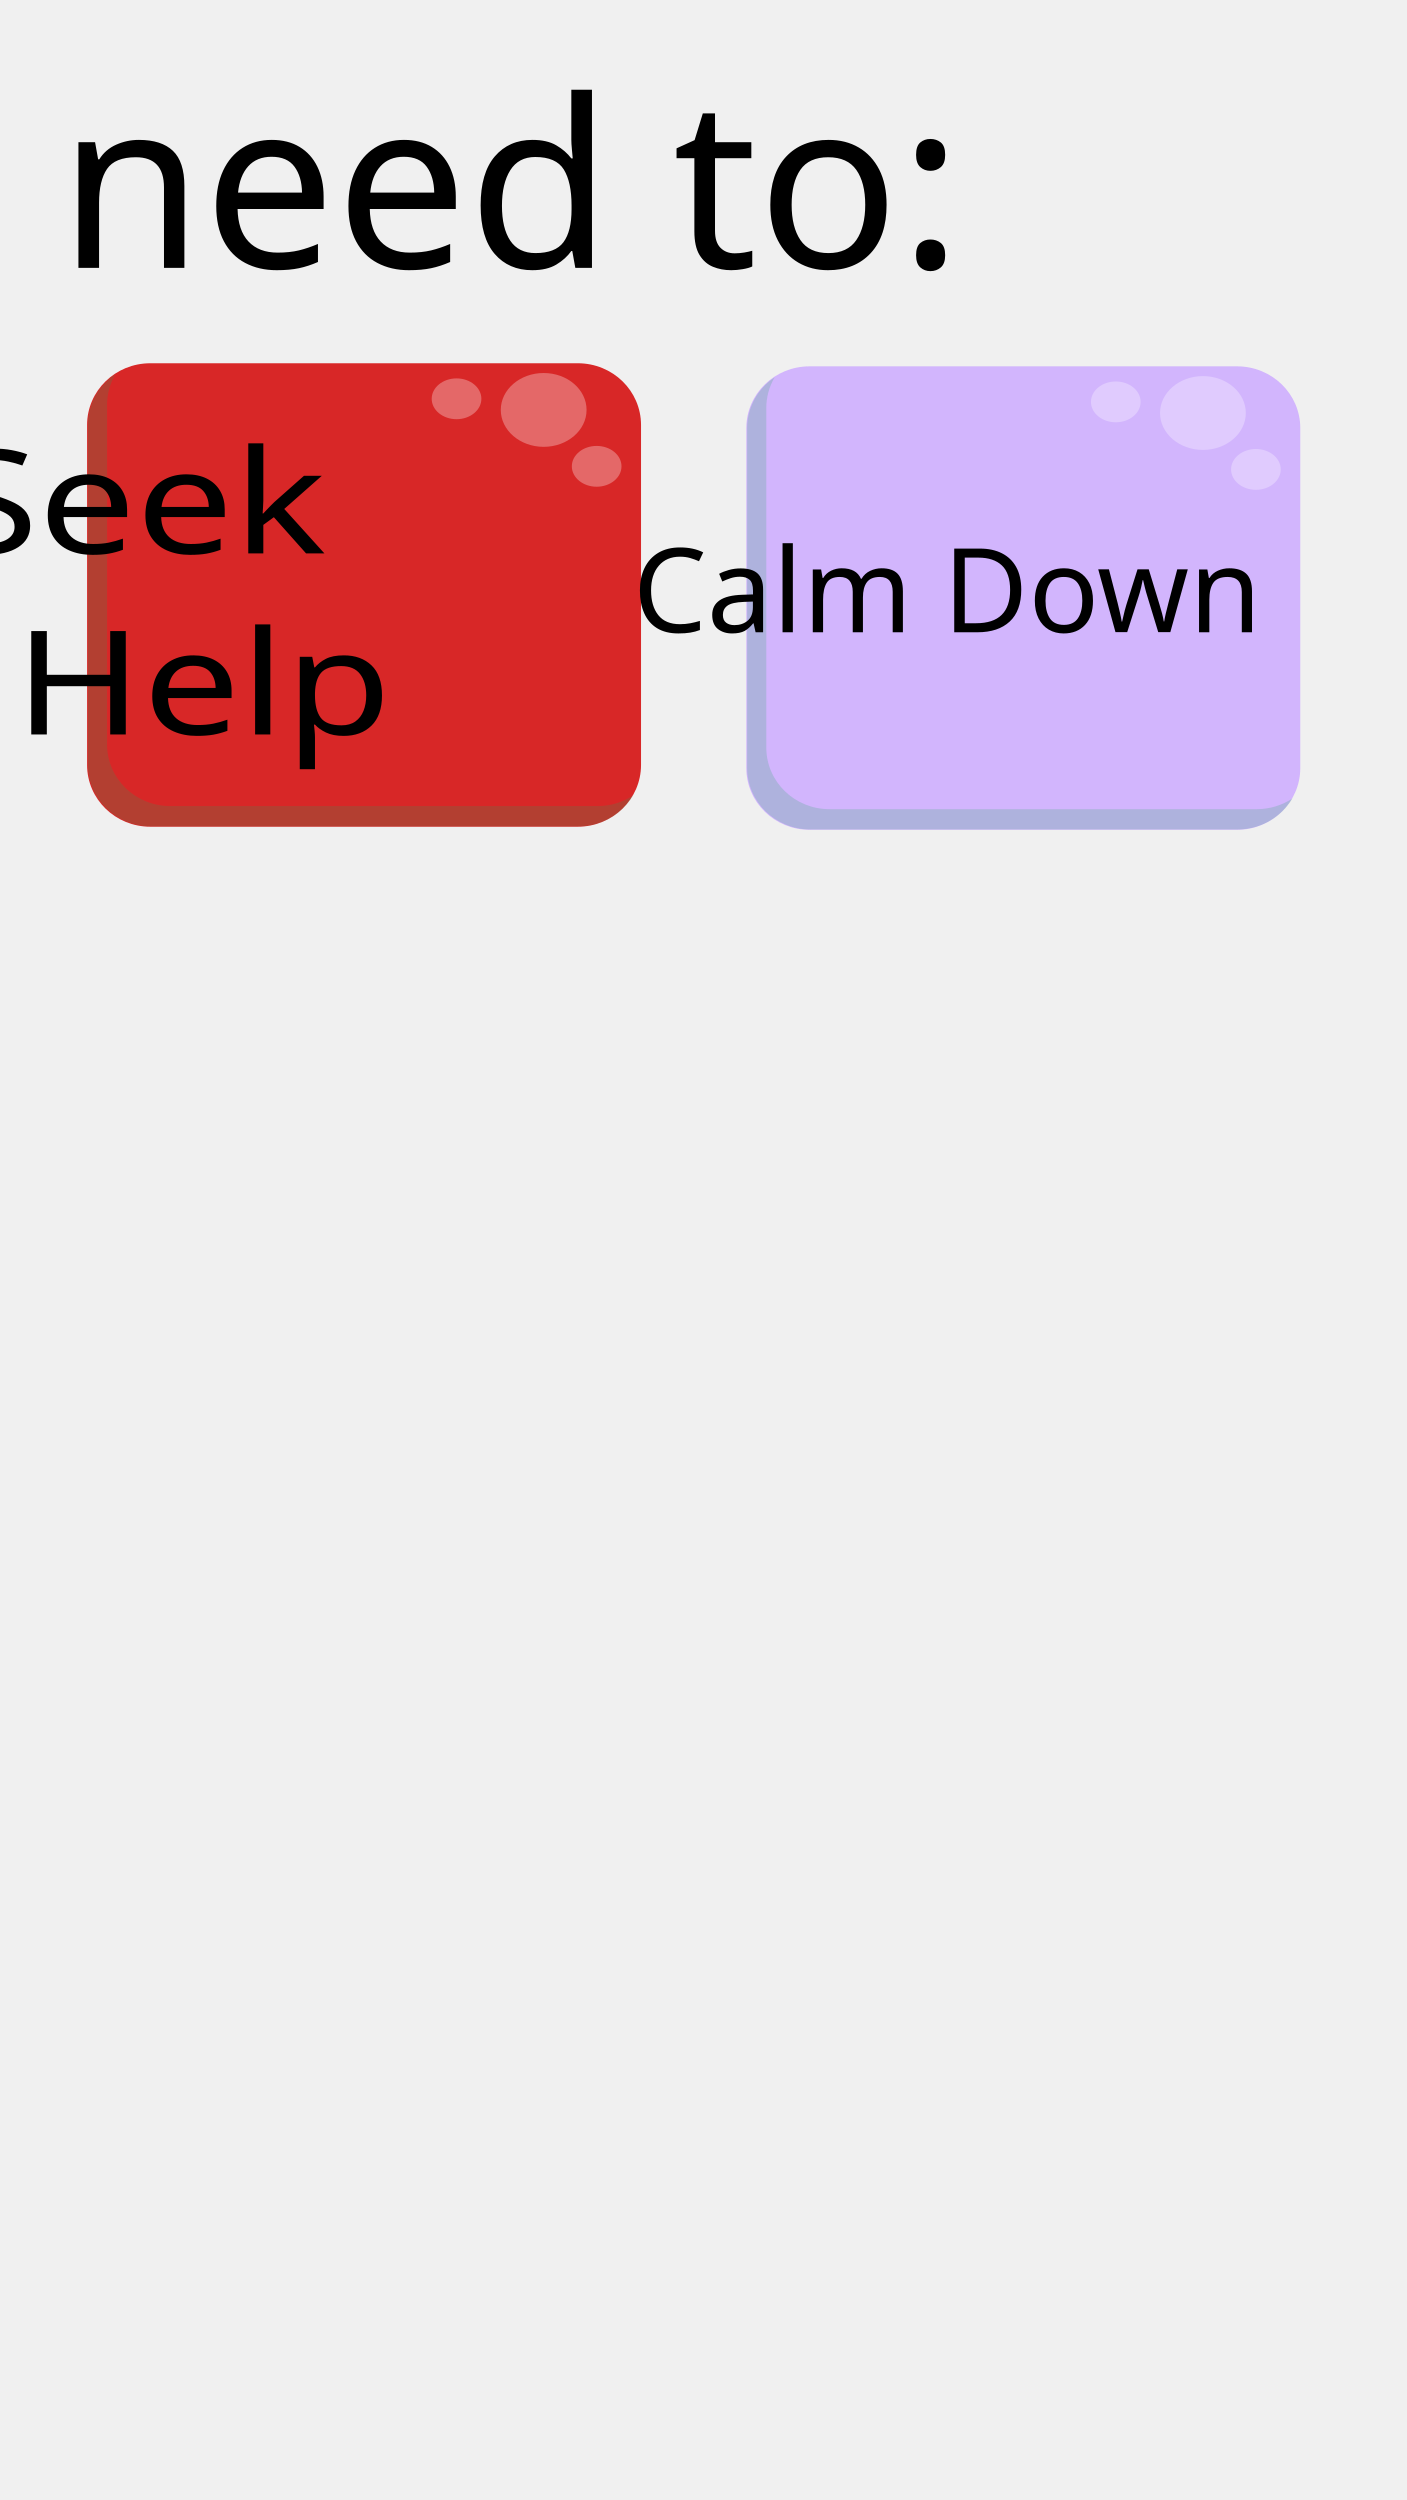
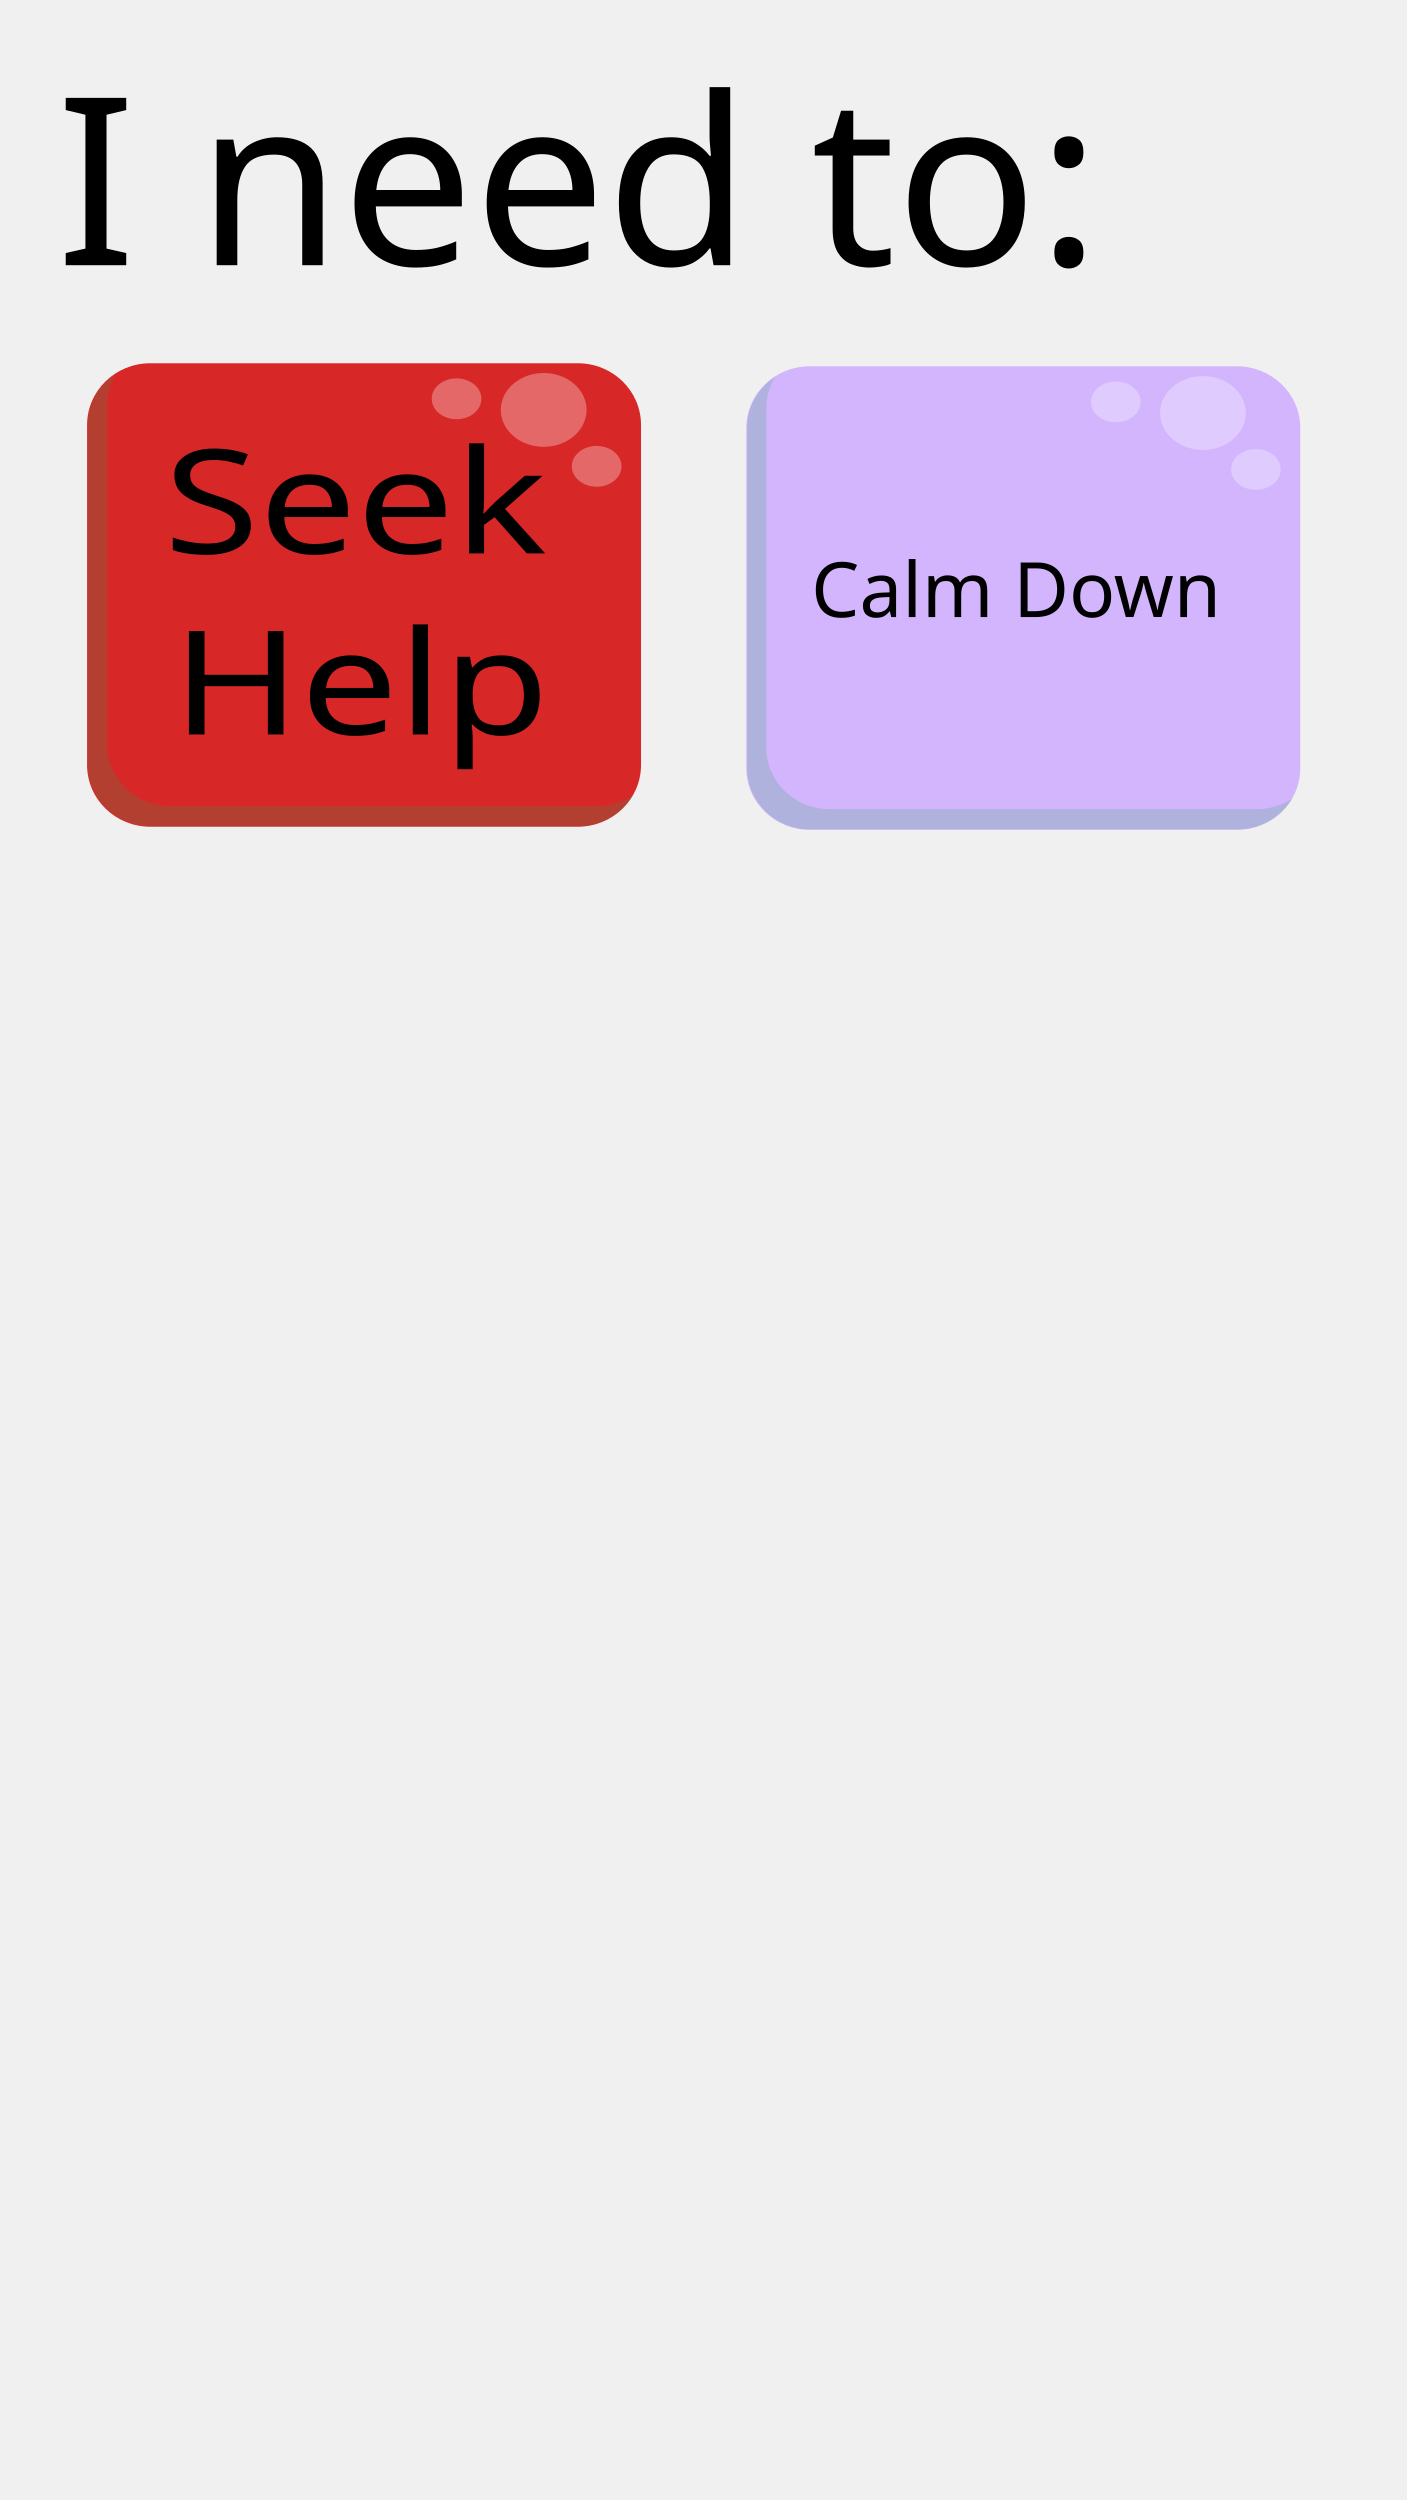
<svg xmlns="http://www.w3.org/2000/svg" width="1080" height="1920" viewBox="0 0 1080 1920" id="svg7869" version="1.1">
  <defs id="defs7871">
    </defs>
  <g id="layer1" transform="translate(0,867.6378)">
-     <text xml:space="preserve" style="font-style:normal;font-variant:normal;font-weight:normal;font-stretch:normal;font-size:7.5px;line-height:125%;font-family:'Buxton Sketch';-inkscape-font-specification:'Buxton Sketch, Normal';text-align:center;letter-spacing:0px;word-spacing:0px;writing-mode:lr-tb;text-anchor:middle;fill:#000000;fill-opacity:1;stroke:none;stroke-width:1px;stroke-linecap:butt;stroke-linejoin:miter;stroke-opacity:1" x="342.857" y="-661.924" id="text8417">
-       <tspan id="tspan8419" x="342.857" y="-661.924" style="font-style:normal;font-variant:normal;font-weight:normal;font-stretch:normal;font-size:180px;line-height:125%;font-family:'Buxton Sketch';-inkscape-font-specification:'Buxton Sketch, Normal';text-align:center;writing-mode:lr-tb;text-anchor:middle">I need to:</tspan>
+     <text xml:space="preserve" style="font-style:normal;font-variant:normal;font-weight:normal;font-stretch:normal;line-height:0%;font-family:'Buxton Sketch';-inkscape-font-specification:'Buxton Sketch, Normal';text-align:center;letter-spacing:0px;word-spacing:0px;writing-mode:lr-tb;text-anchor:middle;fill:#000000;fill-opacity:1;stroke:none;stroke-width:1px;stroke-linecap:butt;stroke-linejoin:miter;stroke-opacity:1" x="451.954" y="-663.944" id="text8417">
+       <tspan id="tspan8419" x="451.954" y="-663.944" style="font-style:normal;font-variant:normal;font-weight:normal;font-stretch:normal;font-size:180px;line-height:125%;font-family:'Buxton Sketch';-inkscape-font-specification:'Buxton Sketch, Normal';text-align:center;writing-mode:lr-tb;text-anchor:middle">I need to:</tspan>
    </text>
    <path style="opacity:0;fill:#ff0000;stroke:none;stroke-width:1px;stroke-linecap:butt;stroke-linejoin:miter;stroke-opacity:1" d="m -1413.775,-798.544 c -132.469,-3.517 -238.399,-12.563 -278.628,-23.794 -22.332,-6.234 -25.14,-11.016 -10.094,-17.186 29.808,-12.223 120.246,-21.184 268.56,-26.611 41.471,-1.517 223.991,-1.519 266.241,-0.002 146.027,5.242 238.532,14.35 268.588,26.445 12.33,4.962 12.894,8.523 2.105,13.306 -30.472,13.509 -140.28,23.865 -296.024,27.918 -37.082,0.965 -183.435,0.915 -220.748,-0.076 z" id="path3375" />
    <ellipse style="opacity:0.301;fill:#ffffff;fill-opacity:0;stroke:none;stroke-width:0;stroke-linejoin:round;stroke-miterlimit:4;stroke-dasharray:none;stroke-opacity:1" id="path5956" cx="-1221.385" cy="-852.695" rx="44.395" ry="28.641" />
    <g id="g8491">
      <path style="opacity:1;fill:#d40000;fill-opacity:0.836;stroke:none;stroke-width:0;stroke-linejoin:round;stroke-miterlimit:4;stroke-dasharray:none;stroke-opacity:1;image-rendering:auto" d="m 115.5,-588.659 328.187,0 c 26.936,0 48.621,21.166 48.621,47.459 l 0,261.024 c 0,26.293 -21.685,47.459 -48.621,47.459 l -328.187,0 c -26.936,0 -48.621,-21.166 -48.621,-47.459 l 0,-261.024 c 0,-26.293 21.685,-47.459 48.621,-47.459 z" id="rect5913" />
      <path id="rect5918" d="m 88.627,-580.223 c -12.78,8.522 -21.141,22.848 -21.141,39.153 l 0,260.676 c 0,26.257 21.672,47.396 48.593,47.396 l 328.002,0 c 18.099,0 33.814,-9.563 42.177,-23.805 -7.802,5.202 -17.248,8.243 -27.452,8.243 l -328.002,0 c -26.92,0 -48.593,-21.139 -48.593,-47.395 l 0,-260.677 c 0,-8.604 2.339,-16.65 6.416,-23.591 z" style="opacity:0.261;fill:#18a55d;fill-opacity:0.751;fill-rule:nonzero;stroke:none;stroke-width:0.999;stroke-linejoin:round;stroke-miterlimit:4;stroke-dasharray:none;stroke-opacity:1;image-rendering:auto" />
      <path id="path5960" d="m 450.482,-552.814 a 32.941,28.349 0 0 1 -32.941,28.35 32.941,28.349 0 0 1 -32.941,-28.35 32.941,28.349 0 0 1 32.941,-28.35 32.941,28.349 0 0 1 32.941,28.35 z" style="opacity:0.301;fill:#ffffff;fill-opacity:1;stroke:none;stroke-width:0;stroke-linejoin:round;stroke-miterlimit:4;stroke-dasharray:none;stroke-opacity:1;image-rendering:auto" />
      <path id="circle5962" d="m 477.308,-509.499 a 19.071,15.667 0 0 1 -19.071,15.666 19.071,15.667 0 0 1 -19.071,-15.666 19.071,15.667 0 0 1 19.071,-15.667 19.071,15.667 0 0 1 19.071,15.667 z" style="opacity:0.301;fill:#ffffff;fill-opacity:1;stroke:none;stroke-width:0;stroke-linejoin:round;stroke-miterlimit:4;stroke-dasharray:none;stroke-opacity:1;image-rendering:auto" />
      <path id="ellipse5964" d="m 369.69,-561.36 a 19.071,15.667 0 0 1 -19.071,15.666 19.071,15.667 0 0 1 -19.071,-15.666 19.071,15.667 0 0 1 19.071,-15.667 19.071,15.667 0 0 1 19.071,15.667 z" style="opacity:0.301;fill:#ffffff;fill-opacity:1;stroke:none;stroke-width:0;stroke-linejoin:round;stroke-miterlimit:4;stroke-dasharray:none;stroke-opacity:1;image-rendering:auto" />
    </g>
-     <text xml:space="preserve" style="font-style:normal;font-variant:normal;font-weight:normal;font-stretch:semi-expanded;font-size:182.408px;line-height:125%;font-family:'Goudy Old Style';-inkscape-font-specification:'Goudy Old Style, Semi-Expanded';text-align:center;letter-spacing:0px;word-spacing:0px;writing-mode:lr-tb;text-anchor:middle;fill:#000000;fill-opacity:1;stroke:none;stroke-width:1px;stroke-linecap:butt;stroke-linejoin:miter;stroke-opacity:1" x="261.16" y="-483.895" id="text4706" transform="scale(1.093258,0.9146968)">
+     <text xml:space="preserve" style="font-style:normal;font-variant:normal;font-weight:normal;font-stretch:semi-expanded;line-height:0%;font-family:'Goudy Old Style';-inkscape-font-specification:'Goudy Old Style, Semi-Expanded';text-align:center;letter-spacing:0px;word-spacing:0px;writing-mode:lr-tb;text-anchor:middle;fill:#000000;fill-opacity:1;stroke:none;stroke-width:1px;stroke-linecap:butt;stroke-linejoin:miter;stroke-opacity:1" x="261.16" y="-483.895" id="text4706" transform="scale(1.093258,0.9146968)">
      <tspan id="tspan4710" style="font-style:normal;font-variant:normal;font-weight:normal;font-stretch:semi-expanded;font-size:121.606px;line-height:125%;font-family:'Goudy Old Style';-inkscape-font-specification:'Goudy Old Style, Semi-Expanded';text-align:center;writing-mode:lr-tb;text-anchor:middle" x="276.36" y="-483.895">Seek </tspan>
-       <tspan id="tspan4712" style="font-style:normal;font-variant:normal;font-weight:normal;font-stretch:semi-expanded;font-size:121.606px;line-height:125%;font-family:'Goudy Old Style';-inkscape-font-specification:'Goudy Old Style, Semi-Expanded';text-align:center;writing-mode:lr-tb;text-anchor:middle" x="261.16" y="-331.889">Help</tspan>
+       <tspan id="tspan4712" style="font-style:normal;font-variant:normal;font-weight:normal;font-stretch:semi-expanded;font-size:121.606px;line-height:125%;font-family:'Goudy Old Style';-inkscape-font-specification:'Goudy Old Style, Semi-Expanded';text-align:center;writing-mode:lr-tb;text-anchor:middle" x="261.16" y="-331.888">Help</tspan>
    </text>
    <g id="g8622">
      <path style="opacity:1;fill:#ccaaff;fill-opacity:0.836;stroke:none;stroke-width:0;stroke-linejoin:round;stroke-miterlimit:4;stroke-dasharray:none;stroke-opacity:1;image-rendering:auto" d="m 621.805,-586.29 328.187,0 c 26.936,0 48.621,21.166 48.621,47.459 l 0,261.024 c 0,26.293 -21.685,47.459 -48.621,47.459 l -328.187,0 c -26.936,0 -48.621,-21.166 -48.621,-47.459 l 0,-261.024 c 0,-26.293 21.685,-47.459 48.621,-47.459 z" id="rect5913-0" />
      <path id="rect5918-3" d="m 594.932,-577.854 c -12.78,8.522 -21.141,22.848 -21.141,39.153 l 0,260.676 c 0,26.257 21.672,47.396 48.593,47.396 l 328.002,0 c 18.099,0 33.814,-9.563 42.177,-23.805 -7.802,5.202 -17.248,8.243 -27.452,8.243 l -328.002,0 c -26.92,0 -48.593,-21.139 -48.593,-47.395 l 0,-260.677 c 0,-8.604 2.339,-16.65 6.416,-23.591 z" style="opacity:0.261;fill:#18a55d;fill-opacity:0.751;fill-rule:nonzero;stroke:none;stroke-width:0.999;stroke-linejoin:round;stroke-miterlimit:4;stroke-dasharray:none;stroke-opacity:1;image-rendering:auto" />
      <path id="path5960-5" d="m 956.788,-550.444 a 32.941,28.349 0 0 1 -32.941,28.35 32.941,28.349 0 0 1 -32.941,-28.35 32.941,28.349 0 0 1 32.941,-28.35 32.941,28.349 0 0 1 32.941,28.35 z" style="opacity:0.301;fill:#ffffff;fill-opacity:1;stroke:none;stroke-width:0;stroke-linejoin:round;stroke-miterlimit:4;stroke-dasharray:none;stroke-opacity:1;image-rendering:auto" />
      <path id="circle5962-9" d="m 983.614,-507.129 a 19.071,15.667 0 0 1 -19.071,15.666 19.071,15.667 0 0 1 -19.071,-15.666 19.071,15.667 0 0 1 19.071,-15.667 19.071,15.667 0 0 1 19.071,15.667 z" style="opacity:0.301;fill:#ffffff;fill-opacity:1;stroke:none;stroke-width:0;stroke-linejoin:round;stroke-miterlimit:4;stroke-dasharray:none;stroke-opacity:1;image-rendering:auto" />
      <path id="ellipse5964-3" d="m 875.996,-558.99 a 19.071,15.667 0 0 1 -19.071,15.666 19.071,15.667 0 0 1 -19.071,-15.666 19.071,15.667 0 0 1 19.071,-15.667 19.071,15.667 0 0 1 19.071,15.667 z" style="opacity:0.301;fill:#ffffff;fill-opacity:1;stroke:none;stroke-width:0;stroke-linejoin:round;stroke-miterlimit:4;stroke-dasharray:none;stroke-opacity:1;image-rendering:auto" />
    </g>
-     <text xml:space="preserve" style="font-style:normal;font-variant:normal;font-weight:normal;font-stretch:normal;font-size:90px;line-height:125%;font-family:'Buxton Sketch';-inkscape-font-specification:'Buxton Sketch, Normal';text-align:center;letter-spacing:0px;word-spacing:0px;writing-mode:lr;text-anchor:middle;fill:#000000;fill-opacity:1;stroke:none;stroke-width:1px;stroke-linecap:butt;stroke-linejoin:miter;stroke-opacity:1;" x="785.899" y="-382.054" id="text8629">
-       <tspan id="tspan8631" x="785.899" y="-382.054" style="font-style:normal;font-variant:normal;font-weight:normal;font-stretch:normal;font-size:90px;line-height:125%;font-family:'Buxton Sketch';-inkscape-font-specification:'Buxton Sketch, Normal';text-align:center;writing-mode:lr;text-anchor:middle;">Calm Down</tspan>
+     <text xml:space="preserve" style="font-style:normal;font-variant:normal;font-weight:normal;font-stretch:normal;font-size:7.823px;line-height:0%;font-family:'Buxton Sketch';-inkscape-font-specification:'Buxton Sketch, Normal';text-align:center;letter-spacing:0px;word-spacing:0px;writing-mode:lr-tb;text-anchor:middle;fill:#000000;fill-opacity:1;stroke:none;stroke-width:0.652px;stroke-linecap:butt;stroke-linejoin:miter;stroke-opacity:1" x="785.432" y="-393.733" id="text8629">
+       <tspan id="tspan8631" x="785.432" y="-393.733" style="font-style:normal;font-variant:normal;font-weight:normal;font-stretch:normal;font-size:58.674px;line-height:125%;font-family:'Buxton Sketch';-inkscape-font-specification:'Buxton Sketch, Normal';text-align:center;writing-mode:lr-tb;text-anchor:middle;stroke-width:0.652px">Calm Down</tspan>
    </text>
  </g>
</svg>
